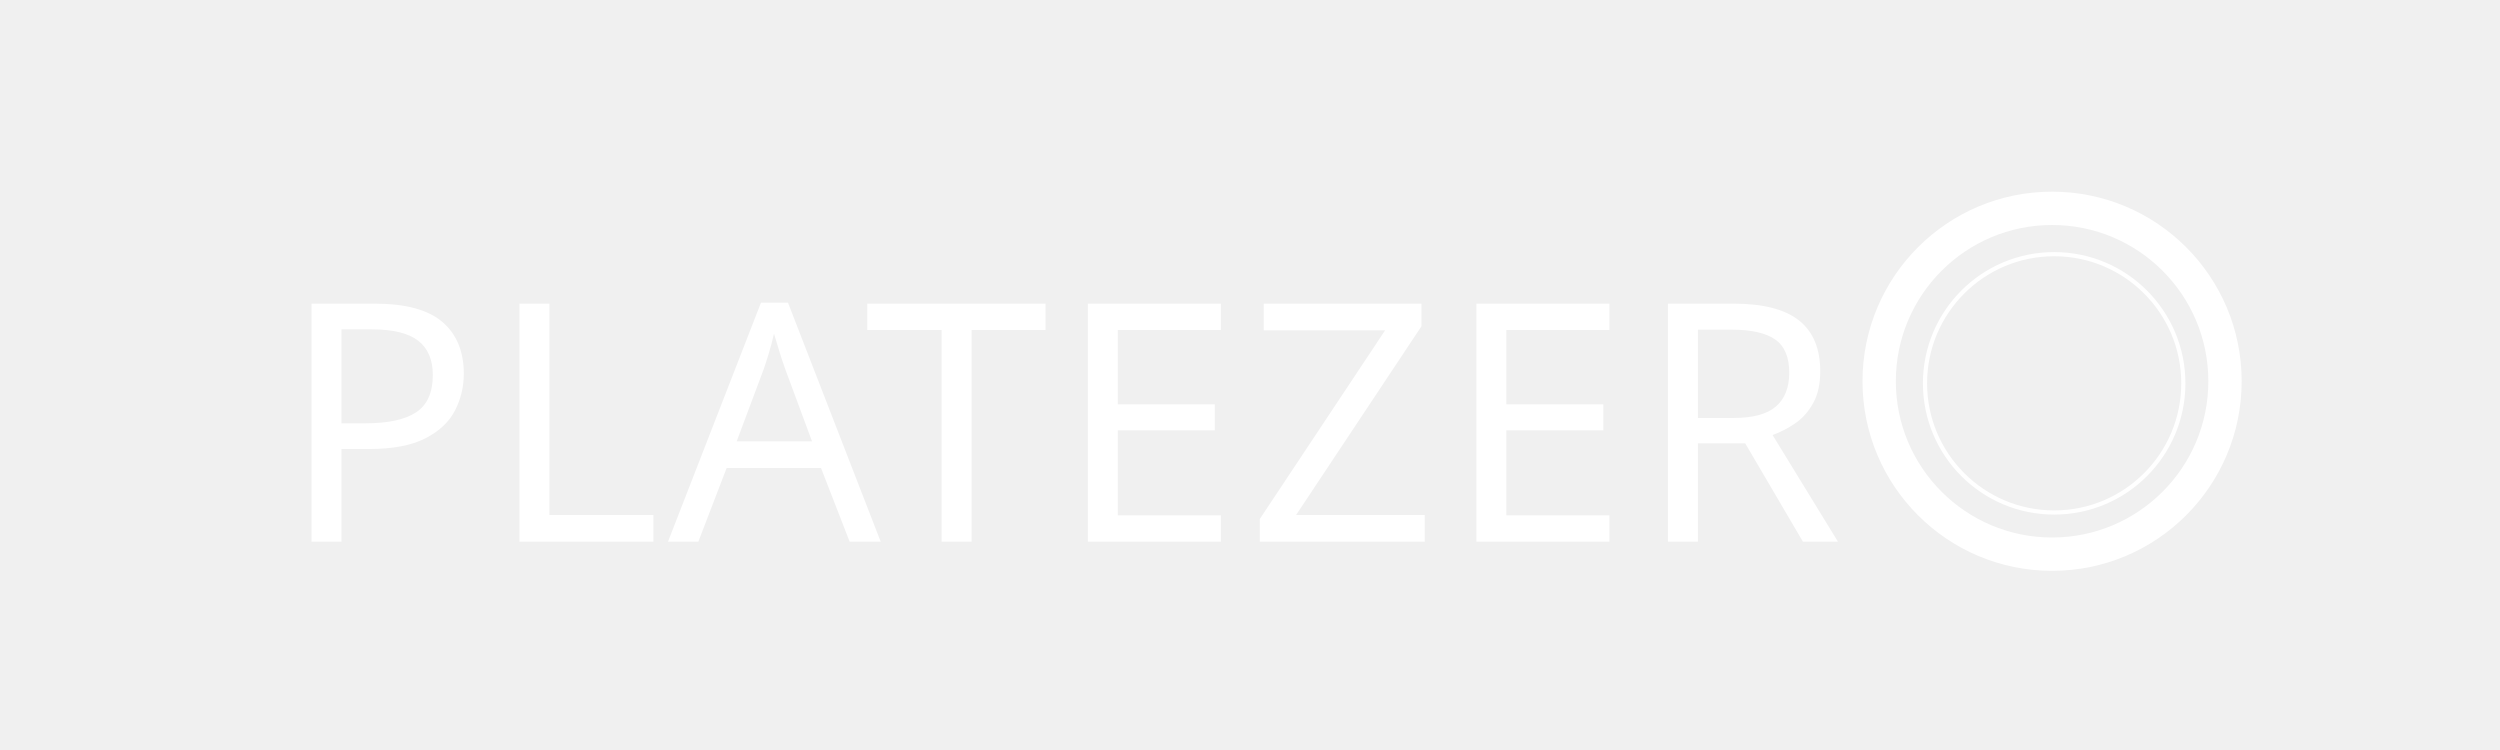
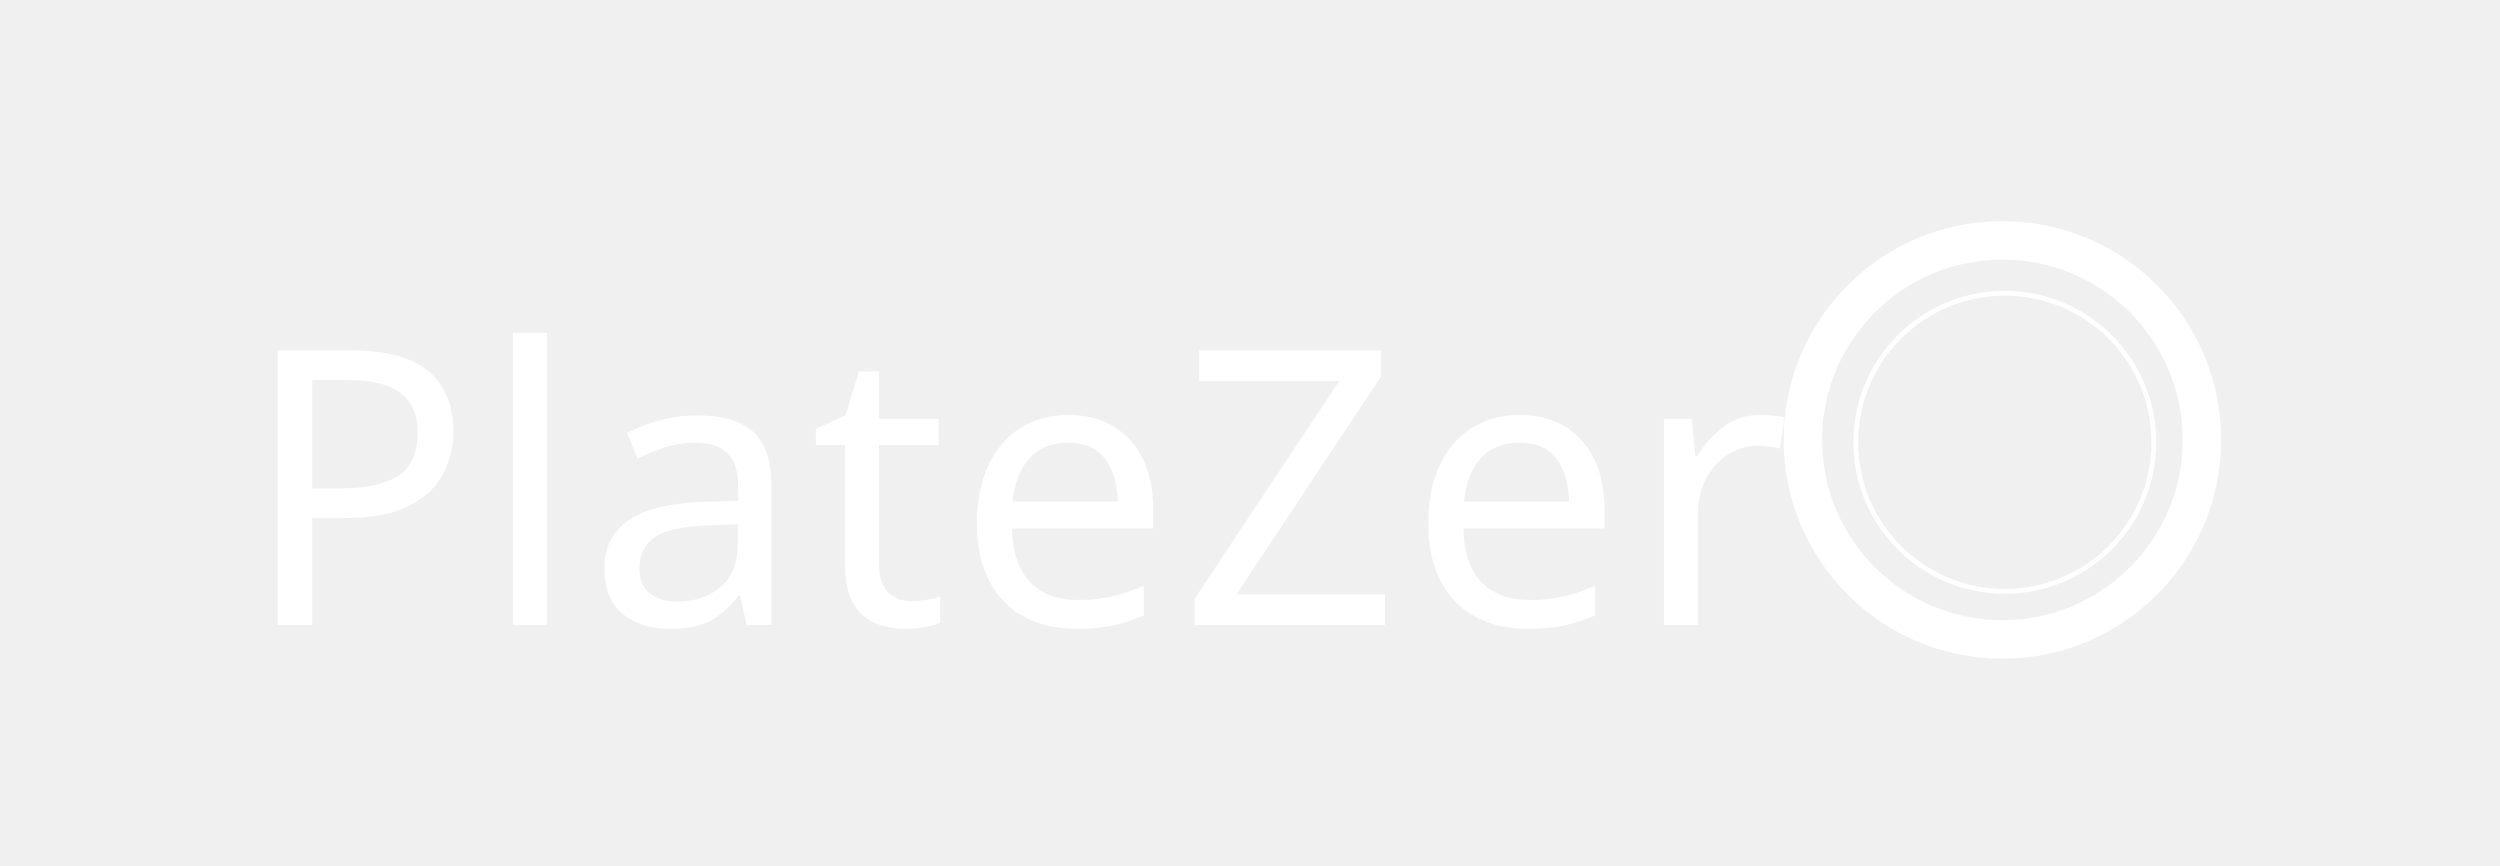
- <svg xmlns="http://www.w3.org/2000/svg" width="600px" height="180px" viewBox="0 0 600 180" version="1.1">
-   <defs />
-   <g id="Page-1" stroke="none" stroke-width="1" fill="none" fill-rule="evenodd">
-     <g id="Reverse">
-       <text id="PLATEZER" font-family="Futura-Medium, Futura" font-size="80" font-weight="400" line-spacing="80" letter-spacing="1.5" fill="#FFFFFF">
-         <tspan x="67" y="130">PLATEZER</tspan>
-       </text>
-       <g id="Zero" transform="translate(451, 50)" stroke="#FFFFFF">
-         <circle id="Oval" stroke-width="8" cx="41.5" cy="41.5" r="41.5" />
-         <circle id="Oval-2" cx="42" cy="42" r="31" />
-       </g>
+ <svg xmlns="http://www.w3.org/2000/svg" width="520px" height="180px" viewBox="0 0 520 180" version="1.1">
+   <g id="Reverse" stroke="none" stroke-width="1" fill="none" fill-rule="evenodd">
+     <text id="PlateZer" font-family="Futura-Medium, Futura" font-size="80" font-weight="400" line-spacing="80" letter-spacing="1.5" fill="#FFFFFF">
+       <tspan x="50" y="130">PlateZer</tspan>
+     </text>
+     <g id="Zero" transform="translate(375, 50)" stroke="#FFFFFF">
+       <circle id="Oval" stroke-width="8" cx="41.5" cy="41.5" r="41.5" />
+       <circle id="Oval-2" cx="42" cy="42" r="31" />
    </g>
  </g>
</svg>
